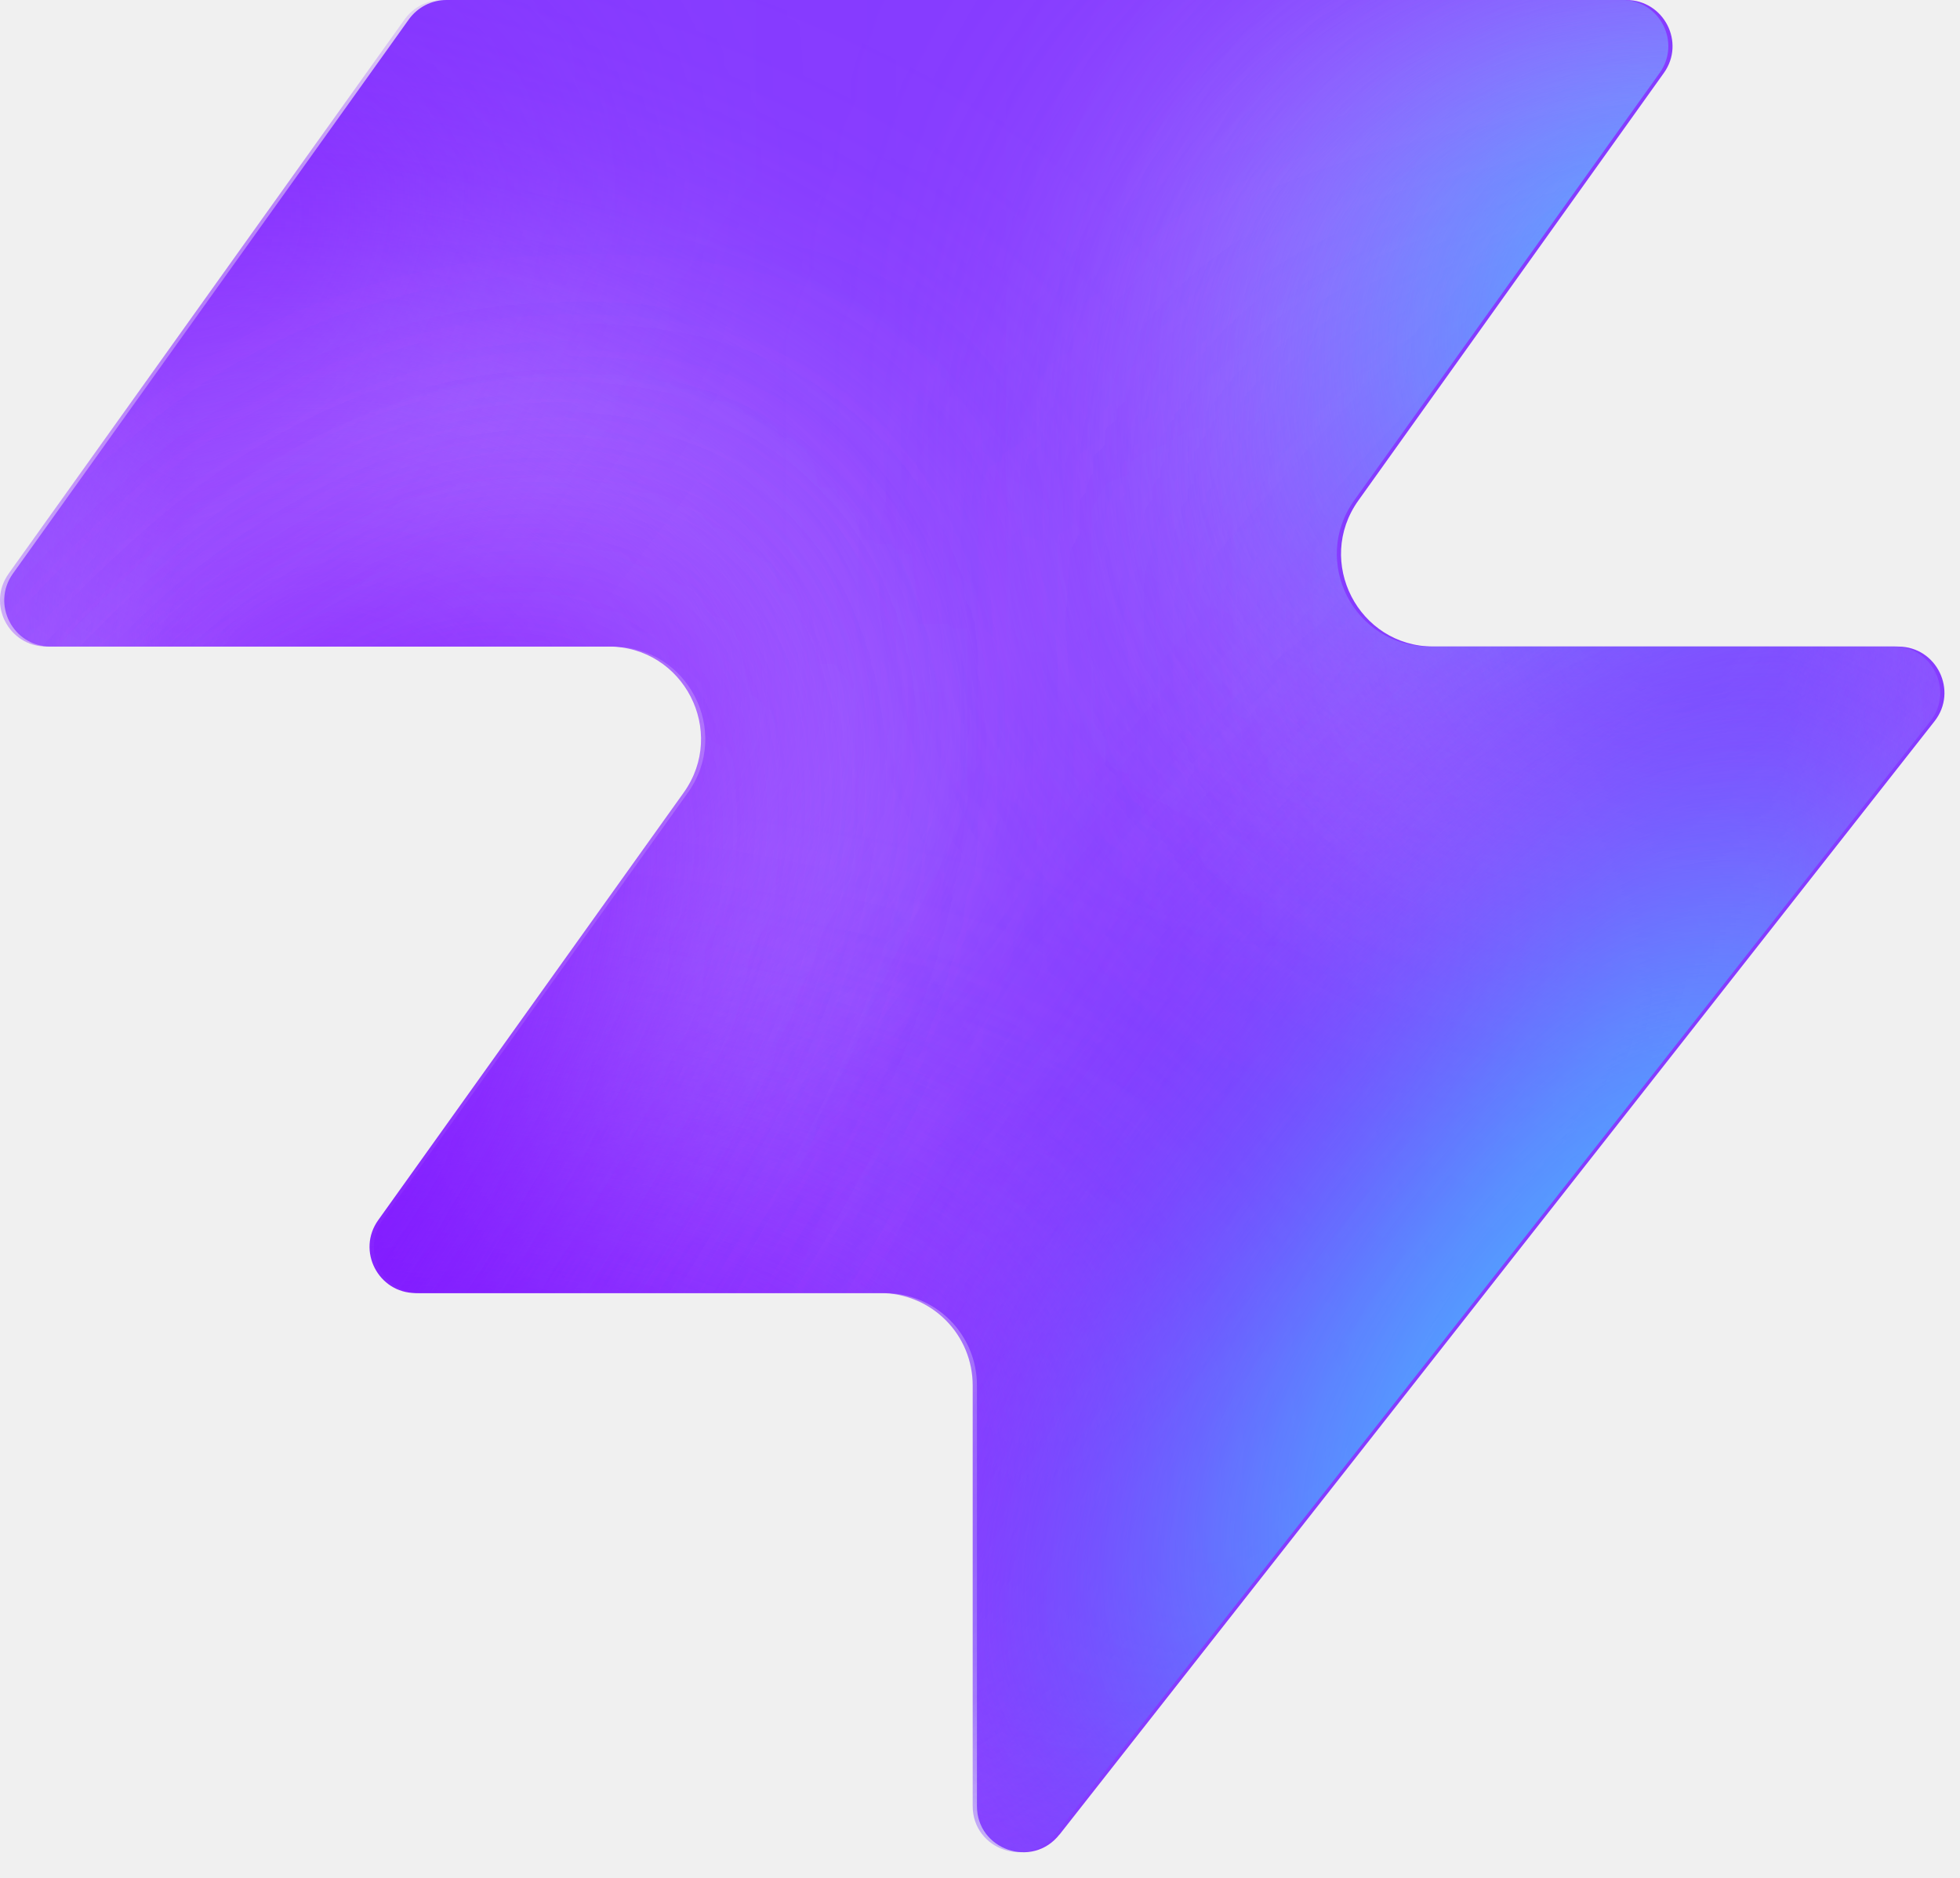
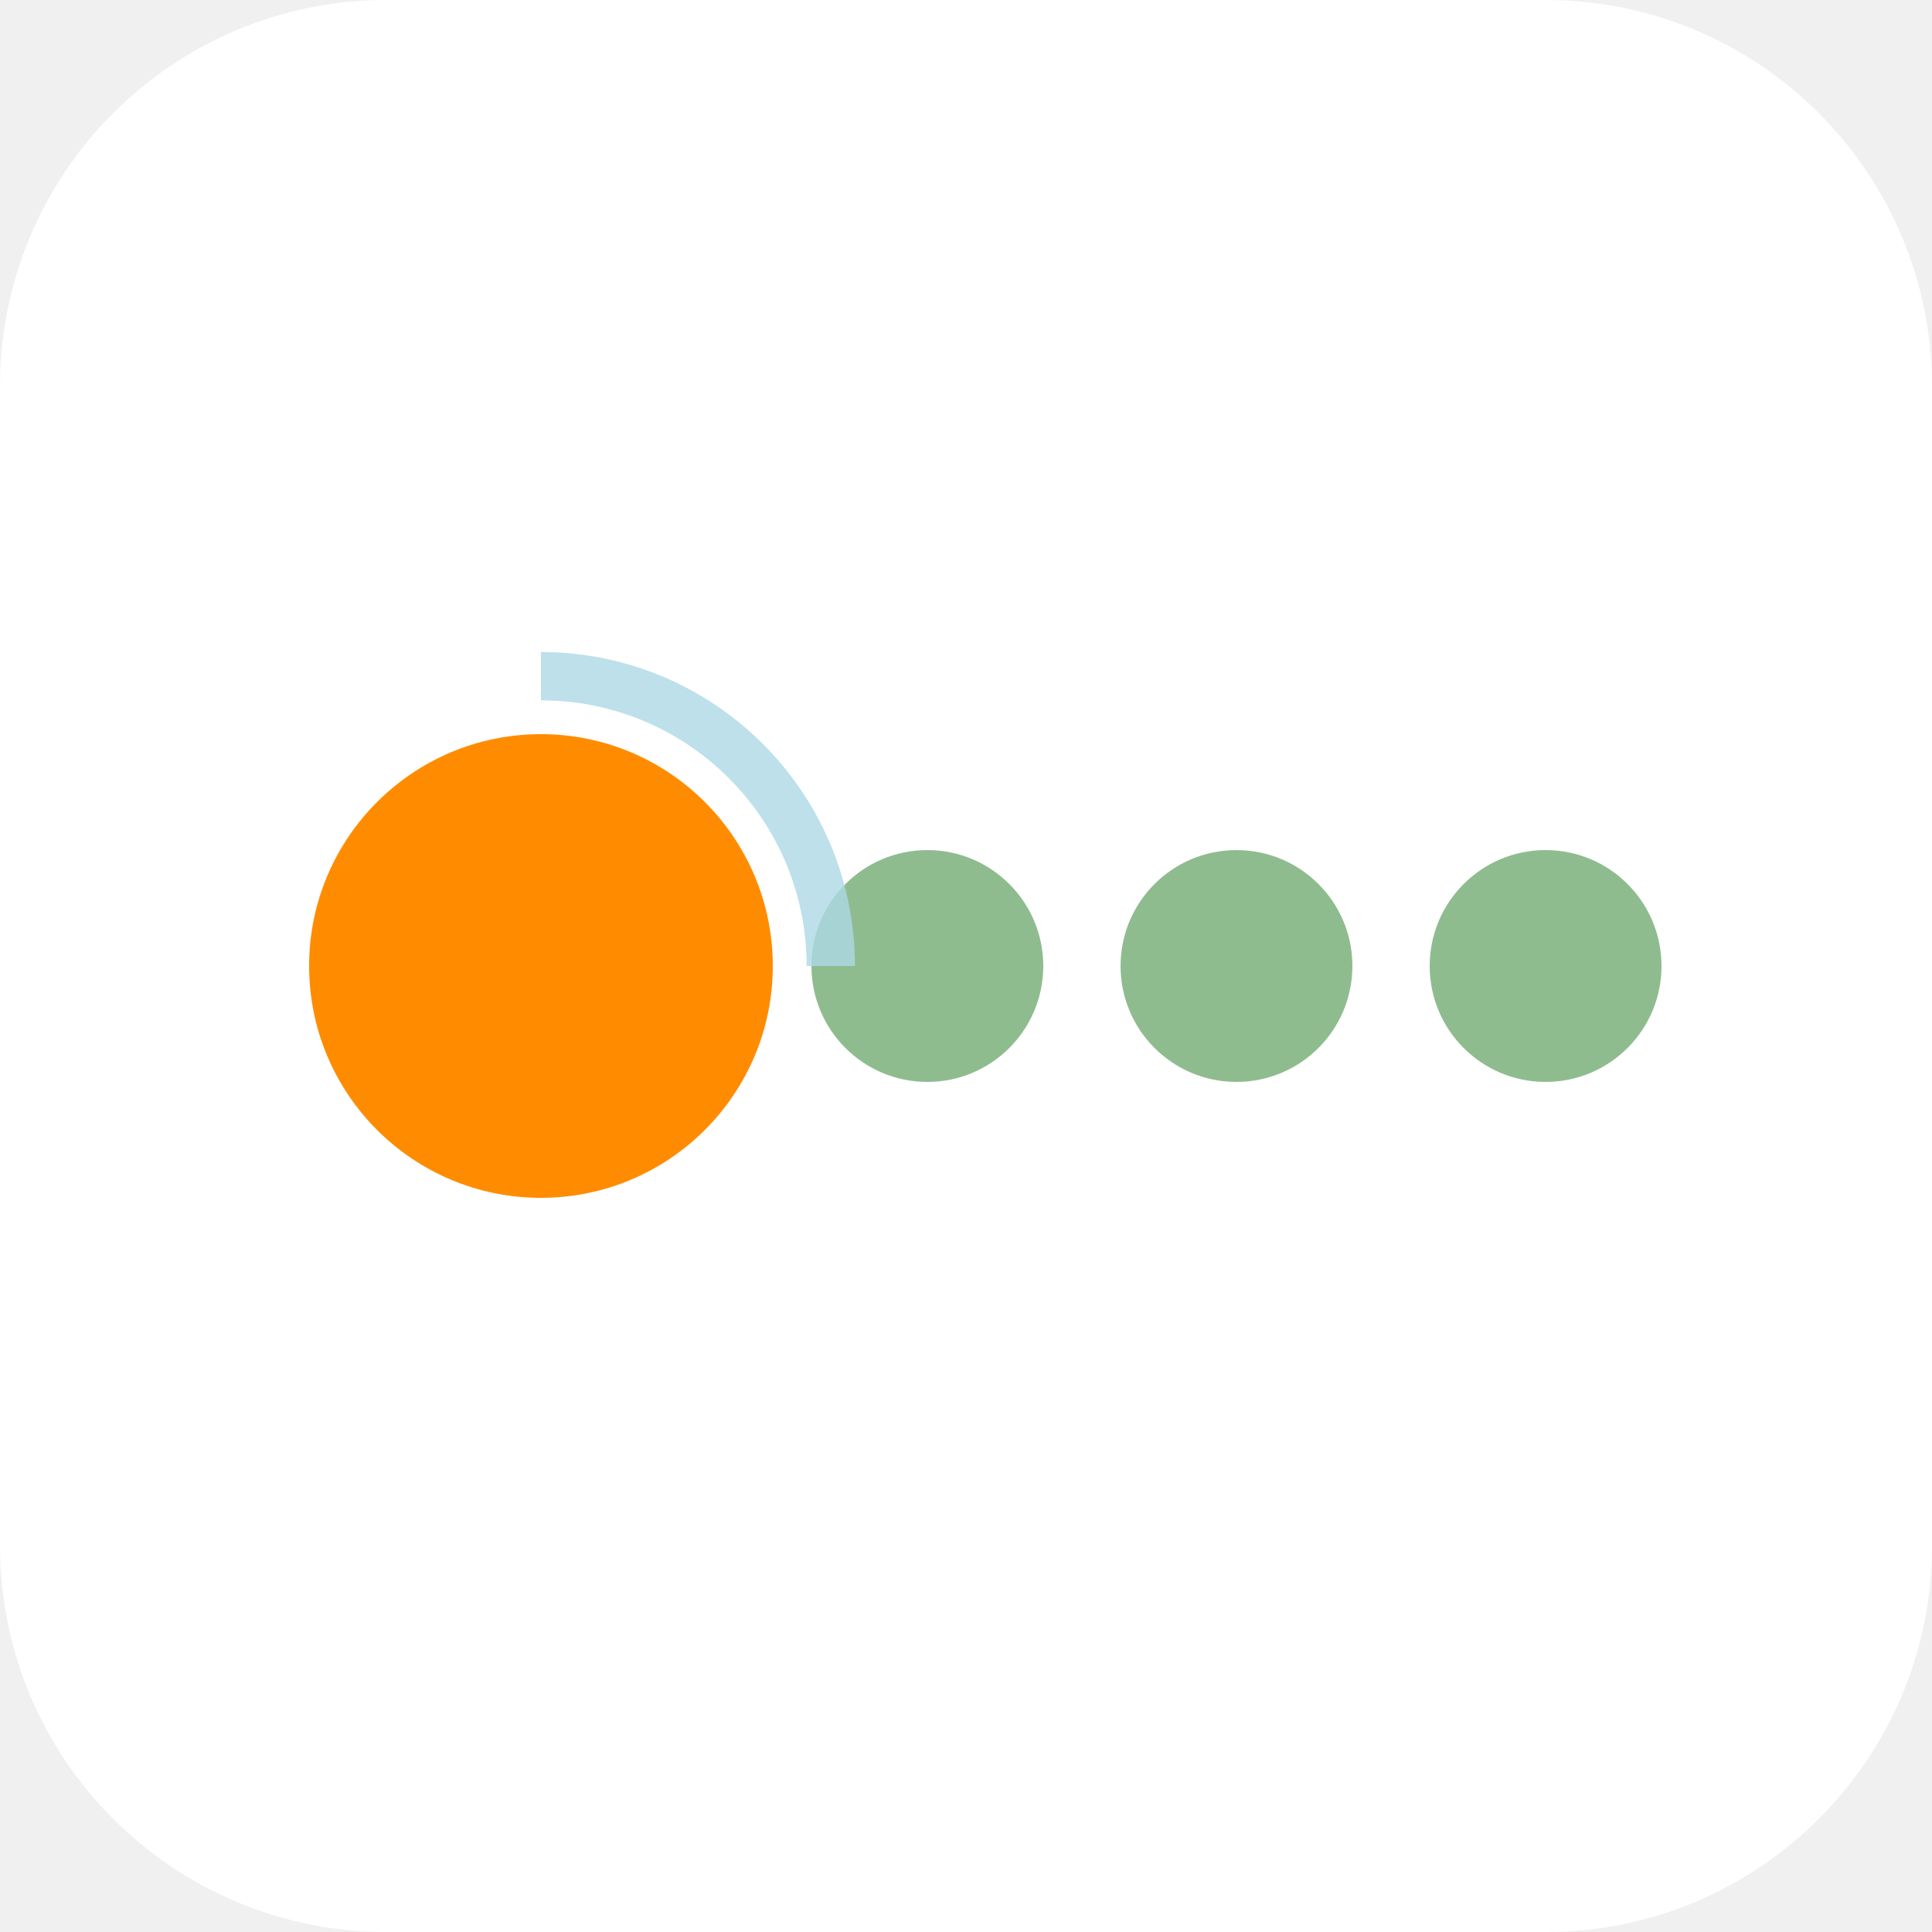
- <svg xmlns="http://www.w3.org/2000/svg" width="48" height="46" fill="none" viewBox="0 0 48 46">
-   <path fill="#863bff" d="M25.946 44.938c-.664.845-2.021.375-2.021-.698V33.937a2.26 2.26 0 0 0-2.262-2.262H10.287c-.92 0-1.456-1.04-.92-1.788l7.48-10.471c1.07-1.497 0-3.578-1.842-3.578H1.237c-.92 0-1.456-1.04-.92-1.788L10.013.474c.214-.297.556-.474.92-.474h28.894c.92 0 1.456 1.04.92 1.788l-7.48 10.471c-1.07 1.498 0 3.579 1.842 3.579h11.377c.943 0 1.473 1.088.89 1.83L25.947 44.94z" style="fill:#863bff;fill:color(display-p3 .525 .23 1);fill-opacity:1" />
-   <mask id="a" width="48" height="46" x="0" y="0" maskUnits="userSpaceOnUse" style="mask-type:alpha">
-     <path fill="#000" d="M25.842 44.938c-.664.844-2.021.375-2.021-.698V33.937a2.26 2.26 0 0 0-2.262-2.262H10.183c-.92 0-1.456-1.04-.92-1.788l7.48-10.471c1.07-1.498 0-3.579-1.842-3.579H1.133c-.92 0-1.456-1.04-.92-1.787L9.91.473c.214-.297.556-.474.92-.474h28.894c.92 0 1.456 1.04.92 1.788l-7.48 10.471c-1.07 1.498 0 3.578 1.842 3.578h11.377c.943 0 1.473 1.088.89 1.832L25.843 44.94z" style="fill:#000;fill-opacity:1" />
-   </mask>
-   <g mask="url(#a)">
-     <g filter="url(#b)">
-       <ellipse cx="5.508" cy="14.704" fill="#ede6ff" rx="5.508" ry="14.704" style="fill:#ede6ff;fill:color(display-p3 .927 .903 1);fill-opacity:1" transform="matrix(.00324 1 1 -.00324 -4.47 31.516)" />
-     </g>
-     <g filter="url(#c)">
-       <ellipse cx="10.399" cy="29.851" fill="#ede6ff" rx="10.399" ry="29.851" style="fill:#ede6ff;fill:color(display-p3 .927 .903 1);fill-opacity:1" transform="matrix(.00324 1 1 -.00324 -39.328 7.883)" />
-     </g>
-     <g filter="url(#d)">
-       <ellipse cx="5.508" cy="30.487" fill="#7e14ff" rx="5.508" ry="30.487" style="fill:#7e14ff;fill:color(display-p3 .492 .077 1);fill-opacity:1" transform="rotate(89.814 -25.913 -14.639)scale(1 -1)" />
-     </g>
-     <g filter="url(#e)">
-       <ellipse cx="5.508" cy="30.599" fill="#7e14ff" rx="5.508" ry="30.599" style="fill:#7e14ff;fill:color(display-p3 .492 .077 1);fill-opacity:1" transform="rotate(89.814 -32.644 -3.334)scale(1 -1)" />
-     </g>
-     <g filter="url(#f)">
-       <ellipse cx="5.508" cy="30.599" fill="#7e14ff" rx="5.508" ry="30.599" style="fill:#7e14ff;fill:color(display-p3 .492 .077 1);fill-opacity:1" transform="matrix(.00324 1 1 -.00324 -34.34 30.47)" />
-     </g>
-     <g filter="url(#g)">
-       <ellipse cx="14.072" cy="22.078" fill="#ede6ff" rx="14.072" ry="22.078" style="fill:#ede6ff;fill:color(display-p3 .927 .903 1);fill-opacity:1" transform="rotate(93.35 24.506 48.493)scale(-1 1)" />
-     </g>
-     <g filter="url(#h)">
-       <ellipse cx="3.47" cy="21.501" fill="#7e14ff" rx="3.47" ry="21.501" style="fill:#7e14ff;fill:color(display-p3 .492 .077 1);fill-opacity:1" transform="rotate(89.009 28.708 47.59)scale(-1 1)" />
-     </g>
-     <g filter="url(#i)">
-       <ellipse cx="3.47" cy="21.501" fill="#7e14ff" rx="3.47" ry="21.501" style="fill:#7e14ff;fill:color(display-p3 .492 .077 1);fill-opacity:1" transform="rotate(89.009 28.708 47.59)scale(-1 1)" />
-     </g>
-     <g filter="url(#j)">
-       <ellipse cx=".387" cy="8.972" fill="#7e14ff" rx="4.407" ry="29.108" style="fill:#7e14ff;fill:color(display-p3 .492 .077 1);fill-opacity:1" transform="rotate(39.51 .387 8.972)" />
-     </g>
-     <g filter="url(#k)">
-       <ellipse cx="47.523" cy="-6.092" fill="#7e14ff" rx="4.407" ry="29.108" style="fill:#7e14ff;fill:color(display-p3 .492 .077 1);fill-opacity:1" transform="rotate(37.892 47.523 -6.092)" />
-     </g>
-     <g filter="url(#l)">
-       <ellipse cx="41.412" cy="6.333" fill="#47bfff" rx="5.971" ry="9.665" style="fill:#47bfff;fill:color(display-p3 .28 .748 1);fill-opacity:1" transform="rotate(37.892 41.412 6.333)" />
-     </g>
-     <g filter="url(#m)">
-       <ellipse cx="-1.879" cy="38.332" fill="#7e14ff" rx="4.407" ry="29.108" style="fill:#7e14ff;fill:color(display-p3 .492 .077 1);fill-opacity:1" transform="rotate(37.892 -1.88 38.332)" />
-     </g>
-     <g filter="url(#n)">
-       <ellipse cx="-1.879" cy="38.332" fill="#7e14ff" rx="4.407" ry="29.108" style="fill:#7e14ff;fill:color(display-p3 .492 .077 1);fill-opacity:1" transform="rotate(37.892 -1.88 38.332)" />
-     </g>
-     <g filter="url(#o)">
-       <ellipse cx="35.651" cy="29.907" fill="#7e14ff" rx="4.407" ry="29.108" style="fill:#7e14ff;fill:color(display-p3 .492 .077 1);fill-opacity:1" transform="rotate(37.892 35.651 29.907)" />
-     </g>
-     <g filter="url(#p)">
-       <ellipse cx="38.418" cy="32.4" fill="#47bfff" rx="5.971" ry="15.297" style="fill:#47bfff;fill:color(display-p3 .28 .748 1);fill-opacity:1" transform="rotate(37.892 38.418 32.4)" />
-     </g>
-   </g>
-   <defs>
-     <filter id="b" width="60.045" height="41.654" x="-19.77" y="16.149" color-interpolation-filters="sRGB" filterUnits="userSpaceOnUse">
-       <feFlood flood-opacity="0" result="BackgroundImageFix" />
-       <feBlend in="SourceGraphic" in2="BackgroundImageFix" result="shape" />
-       <feGaussianBlur result="effect1_foregroundBlur_2002_17158" stdDeviation="7.659" />
-     </filter>
-     <filter id="c" width="90.34" height="51.437" x="-54.613" y="-7.533" color-interpolation-filters="sRGB" filterUnits="userSpaceOnUse">
-       <feFlood flood-opacity="0" result="BackgroundImageFix" />
-       <feBlend in="SourceGraphic" in2="BackgroundImageFix" result="shape" />
-       <feGaussianBlur result="effect1_foregroundBlur_2002_17158" stdDeviation="7.659" />
-     </filter>
-     <filter id="d" width="79.355" height="29.4" x="-49.64" y="2.03" color-interpolation-filters="sRGB" filterUnits="userSpaceOnUse">
-       <feFlood flood-opacity="0" result="BackgroundImageFix" />
-       <feBlend in="SourceGraphic" in2="BackgroundImageFix" result="shape" />
-       <feGaussianBlur result="effect1_foregroundBlur_2002_17158" stdDeviation="4.596" />
-     </filter>
-     <filter id="e" width="79.579" height="29.4" x="-45.045" y="20.029" color-interpolation-filters="sRGB" filterUnits="userSpaceOnUse">
-       <feFlood flood-opacity="0" result="BackgroundImageFix" />
-       <feBlend in="SourceGraphic" in2="BackgroundImageFix" result="shape" />
-       <feGaussianBlur result="effect1_foregroundBlur_2002_17158" stdDeviation="4.596" />
-     </filter>
-     <filter id="f" width="79.579" height="29.4" x="-43.513" y="21.178" color-interpolation-filters="sRGB" filterUnits="userSpaceOnUse">
-       <feFlood flood-opacity="0" result="BackgroundImageFix" />
-       <feBlend in="SourceGraphic" in2="BackgroundImageFix" result="shape" />
-       <feGaussianBlur result="effect1_foregroundBlur_2002_17158" stdDeviation="4.596" />
-     </filter>
-     <filter id="g" width="74.749" height="58.852" x="15.756" y="-17.901" color-interpolation-filters="sRGB" filterUnits="userSpaceOnUse">
-       <feFlood flood-opacity="0" result="BackgroundImageFix" />
-       <feBlend in="SourceGraphic" in2="BackgroundImageFix" result="shape" />
-       <feGaussianBlur result="effect1_foregroundBlur_2002_17158" stdDeviation="7.659" />
-     </filter>
-     <filter id="h" width="61.377" height="25.362" x="23.548" y="2.284" color-interpolation-filters="sRGB" filterUnits="userSpaceOnUse">
-       <feFlood flood-opacity="0" result="BackgroundImageFix" />
-       <feBlend in="SourceGraphic" in2="BackgroundImageFix" result="shape" />
-       <feGaussianBlur result="effect1_foregroundBlur_2002_17158" stdDeviation="4.596" />
-     </filter>
-     <filter id="i" width="61.377" height="25.362" x="23.548" y="2.284" color-interpolation-filters="sRGB" filterUnits="userSpaceOnUse">
-       <feFlood flood-opacity="0" result="BackgroundImageFix" />
-       <feBlend in="SourceGraphic" in2="BackgroundImageFix" result="shape" />
-       <feGaussianBlur result="effect1_foregroundBlur_2002_17158" stdDeviation="4.596" />
-     </filter>
-     <filter id="j" width="56.045" height="63.649" x="-27.636" y="-22.853" color-interpolation-filters="sRGB" filterUnits="userSpaceOnUse">
-       <feFlood flood-opacity="0" result="BackgroundImageFix" />
-       <feBlend in="SourceGraphic" in2="BackgroundImageFix" result="shape" />
-       <feGaussianBlur result="effect1_foregroundBlur_2002_17158" stdDeviation="4.596" />
-     </filter>
-     <filter id="k" width="54.814" height="64.646" x="20.116" y="-38.415" color-interpolation-filters="sRGB" filterUnits="userSpaceOnUse">
-       <feFlood flood-opacity="0" result="BackgroundImageFix" />
-       <feBlend in="SourceGraphic" in2="BackgroundImageFix" result="shape" />
-       <feGaussianBlur result="effect1_foregroundBlur_2002_17158" stdDeviation="4.596" />
-     </filter>
-     <filter id="l" width="33.541" height="35.313" x="24.641" y="-11.323" color-interpolation-filters="sRGB" filterUnits="userSpaceOnUse">
-       <feFlood flood-opacity="0" result="BackgroundImageFix" />
-       <feBlend in="SourceGraphic" in2="BackgroundImageFix" result="shape" />
-       <feGaussianBlur result="effect1_foregroundBlur_2002_17158" stdDeviation="4.596" />
-     </filter>
-     <filter id="m" width="54.814" height="64.646" x="-29.286" y="6.009" color-interpolation-filters="sRGB" filterUnits="userSpaceOnUse">
-       <feFlood flood-opacity="0" result="BackgroundImageFix" />
-       <feBlend in="SourceGraphic" in2="BackgroundImageFix" result="shape" />
-       <feGaussianBlur result="effect1_foregroundBlur_2002_17158" stdDeviation="4.596" />
-     </filter>
-     <filter id="n" width="54.814" height="64.646" x="-29.286" y="6.009" color-interpolation-filters="sRGB" filterUnits="userSpaceOnUse">
-       <feFlood flood-opacity="0" result="BackgroundImageFix" />
-       <feBlend in="SourceGraphic" in2="BackgroundImageFix" result="shape" />
-       <feGaussianBlur result="effect1_foregroundBlur_2002_17158" stdDeviation="4.596" />
-     </filter>
-     <filter id="o" width="54.814" height="64.646" x="8.244" y="-2.416" color-interpolation-filters="sRGB" filterUnits="userSpaceOnUse">
-       <feFlood flood-opacity="0" result="BackgroundImageFix" />
-       <feBlend in="SourceGraphic" in2="BackgroundImageFix" result="shape" />
-       <feGaussianBlur result="effect1_foregroundBlur_2002_17158" stdDeviation="4.596" />
-     </filter>
-     <filter id="p" width="39.409" height="43.623" x="18.713" y="10.588" color-interpolation-filters="sRGB" filterUnits="userSpaceOnUse">
-       <feFlood flood-opacity="0" result="BackgroundImageFix" />
-       <feBlend in="SourceGraphic" in2="BackgroundImageFix" result="shape" />
-       <feGaussianBlur result="effect1_foregroundBlur_2002_17158" stdDeviation="4.596" />
-     </filter>
-   </defs>
+ <svg xmlns="http://www.w3.org/2000/svg" viewBox="0 0 100 100">
+   <rect width="100" height="100" rx="20" ry="20" fill="#FFFFFF" />
+   <circle cx="28" cy="50" r="12" fill="#FF8C00" />
+   <circle cx="48" cy="50" r="6" fill="#8FBC8F" />
+   <circle cx="64" cy="50" r="6" fill="#8FBC8F" />
+   <circle cx="80" cy="50" r="6" fill="#8FBC8F" />
+   <path d="M 28 35 A 15 15 0 0 1 43 50" stroke="#ADD8E6" stroke-width="2.5" fill="none" stroke-opacity="0.8" />
</svg>
